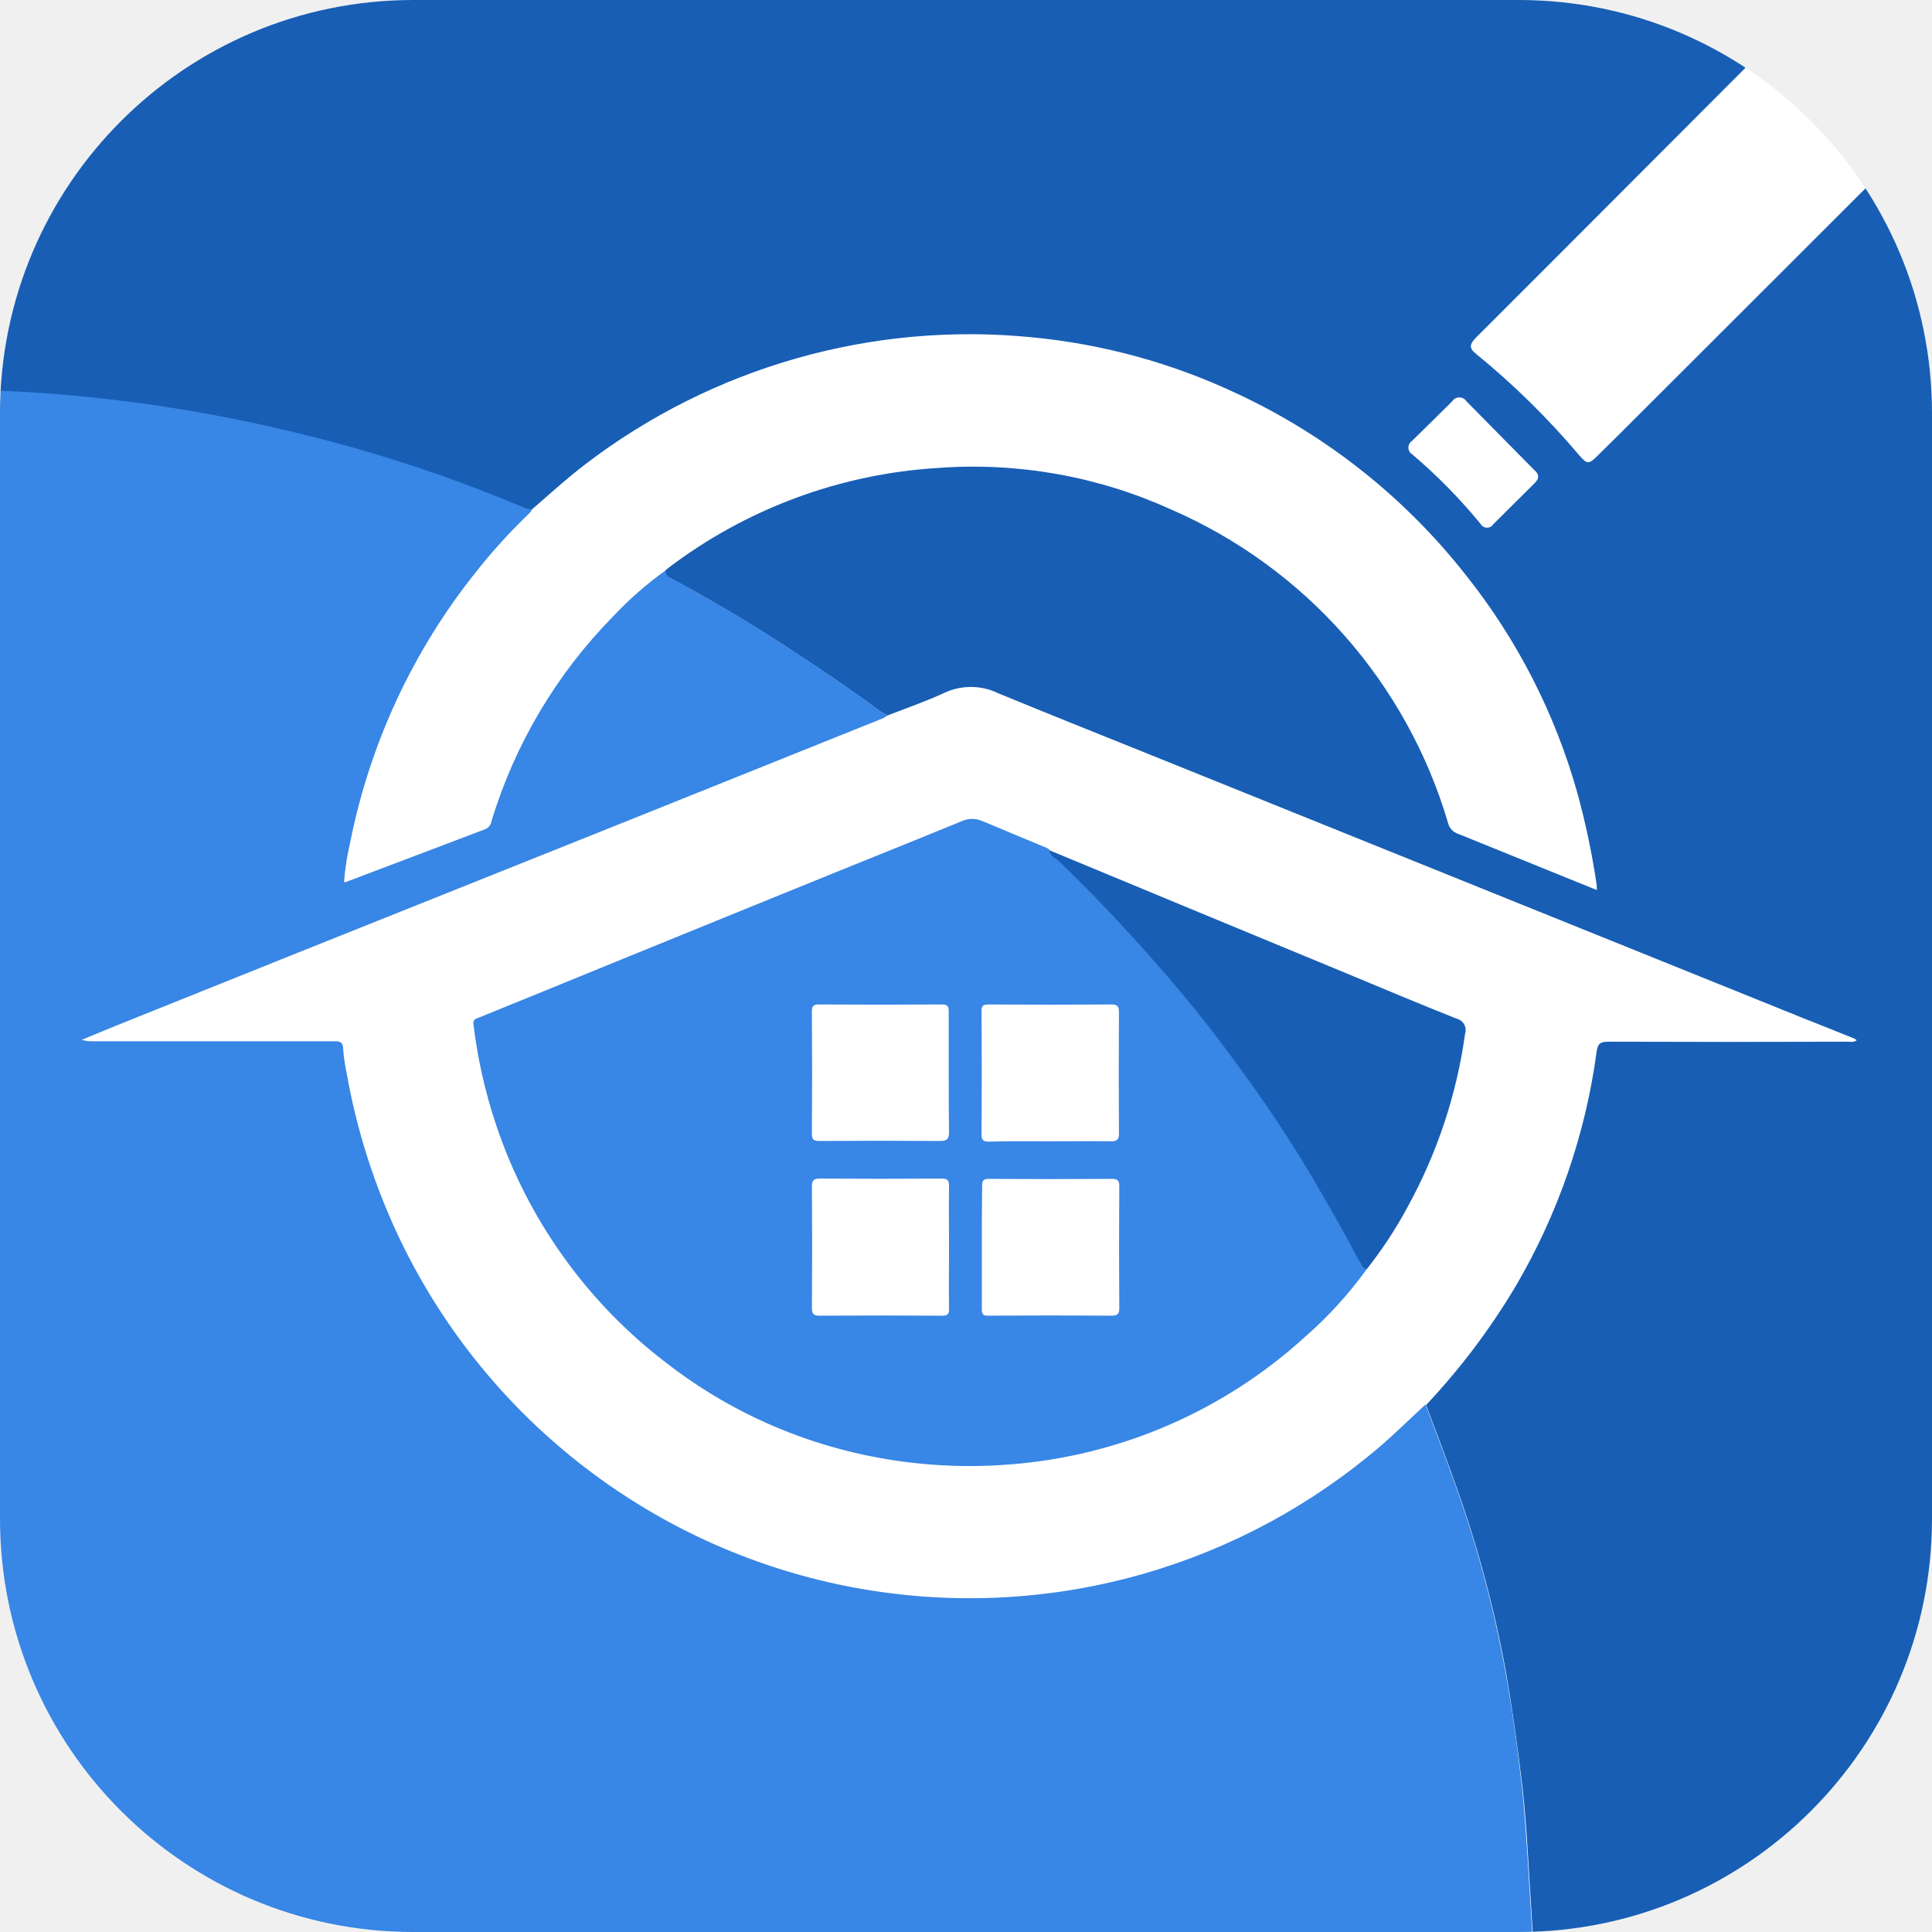
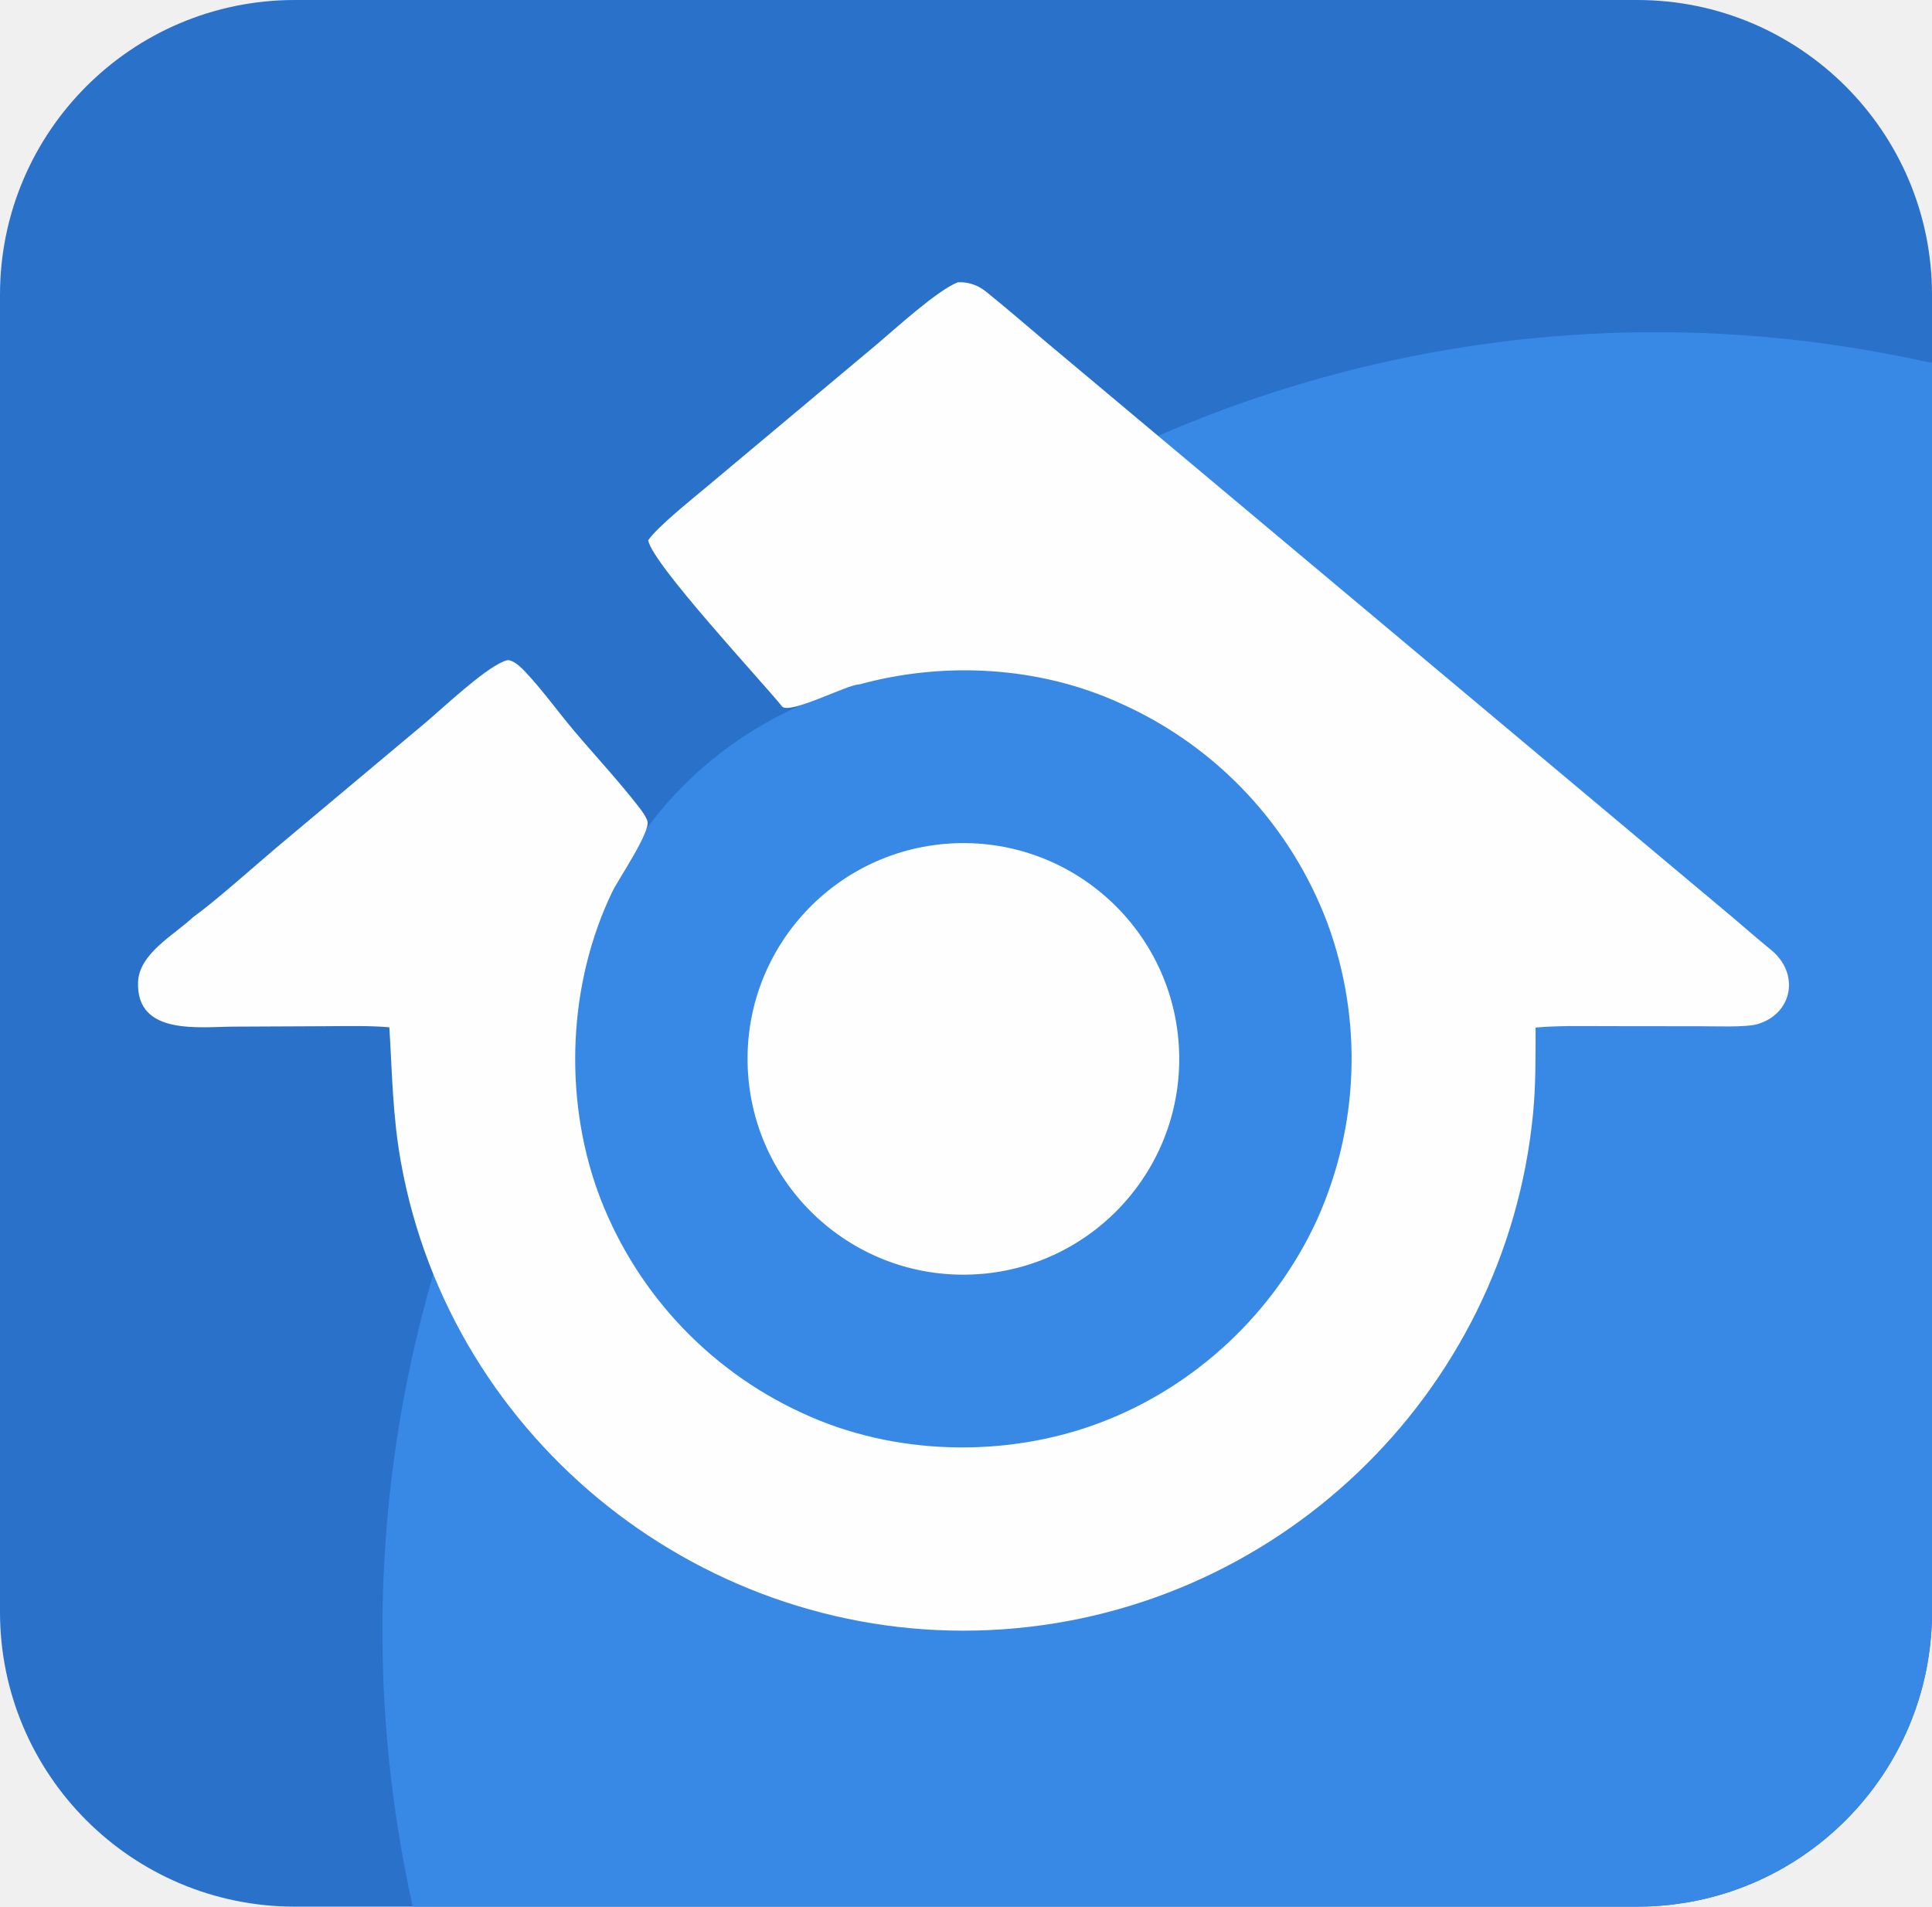
- <svg xmlns="http://www.w3.org/2000/svg" width="308" height="308" viewBox="0 0 308 308" fill="none">
-   <g clip-path="url(#clip0_5739_11251)">
-     <rect width="308" height="308" rx="65.875" fill="white" />
-     <path d="M248.881 309H244.404C244.123 304.664 243.885 300.282 243.603 295.946C243.368 292.271 243.133 288.549 242.708 284.871C241.954 278.651 241.106 272.43 240.022 266.257C238.213 256.388 235.613 246.681 232.248 237.229C230.692 232.799 228.996 228.416 227.346 223.987C232.76 218.239 237.531 211.918 241.576 205.136C248.344 193.634 252.75 180.897 254.534 167.671C254.722 166.209 255.288 166.068 256.512 166.068C269.187 166.115 281.863 166.115 294.538 166.068C295.008 166.068 295.527 166.209 296 165.833C295.874 165.718 295.731 165.623 295.577 165.551C289.686 163.201 283.749 160.84 277.861 158.436C262.311 152.169 246.778 145.903 231.261 139.636L186.729 121.673C177.539 117.951 168.352 114.323 159.21 110.551C157.865 109.885 156.387 109.531 154.886 109.515C153.385 109.499 151.899 109.821 150.54 110.457C147.619 111.825 144.555 112.861 141.541 114.039C140.931 113.791 140.36 113.458 139.844 113.049C135.65 109.938 131.315 107.017 126.933 104.143C120.384 99.808 113.649 95.787 106.727 92.079C106.505 91.992 106.319 91.834 106.2 91.629C106.08 91.423 106.033 91.183 106.066 90.948C106.207 90.854 106.301 90.713 106.442 90.619C118.921 81.113 133.946 75.535 149.605 74.597C162.308 73.669 175.041 75.937 186.642 81.196C197.213 85.782 206.65 92.632 214.285 101.263C221.921 109.894 227.57 120.096 230.833 131.148C230.927 131.564 231.129 131.949 231.417 132.263C231.706 132.577 232.071 132.81 232.478 132.939C237.048 134.777 241.618 136.661 246.19 138.499C248.923 139.629 251.702 140.715 254.578 141.892C254.578 141.482 254.547 141.073 254.484 140.668C253.76 135.869 252.754 131.117 251.47 126.437C247.925 113.79 241.886 101.981 233.707 91.705C223.969 79.3 211.441 69.369 197.142 62.721C186.854 57.873 175.804 54.844 164.482 53.768C139.041 51.254 113.595 58.497 93.289 74.031C90.322 76.294 87.54 78.839 84.713 81.288C84.188 81.281 83.672 81.152 83.205 80.912C81.09 80.063 79.011 79.215 76.891 78.367C67.805 74.843 58.503 71.899 49.044 69.555C40.242 67.334 31.324 65.603 22.331 64.371C14.603 63.334 6.824 62.627 -0.994 62.345C-1.099 55.294 0.096 48.284 2.531 41.666C8.065 26.297 19.308 13.652 33.922 6.358C43.637 1.369 54.43 -1.156 65.35 -0.993C124.014 -0.946 182.693 -0.946 241.388 -0.993C244.755 -1.024 248.122 -0.867 251.472 -0.523C261.091 0.571 270.355 3.756 278.612 8.809C279.552 9.375 279.414 9.657 278.753 10.318C268.528 20.544 258.303 30.786 248.079 41.043L235.398 53.721C234.224 54.896 234.174 55.511 235.304 56.407C241.292 61.289 246.813 66.717 251.796 72.621C253.021 74.031 253.305 74.031 254.67 72.668C256.933 70.452 259.193 68.192 261.456 65.929C273.8 53.582 286.162 41.235 298.54 28.887C299.388 28.038 299.764 28.132 300.377 29.122C304.548 36.065 307.228 43.8 308.246 51.836C308.481 53.58 308.765 55.323 309 57.067V251.037C308.624 251.225 308.765 251.556 308.718 251.838C307.98 260.345 305.373 268.584 301.084 275.967C290.01 294.767 273.472 305.468 251.893 308.53C250.867 308.475 249.841 308.635 248.881 309ZM245.206 75.965C245.206 75.446 244.83 75.164 244.546 74.882L233.801 63.995C233.678 63.799 233.507 63.639 233.305 63.527C233.103 63.416 232.877 63.357 232.646 63.357C232.415 63.357 232.188 63.416 231.986 63.527C231.784 63.639 231.614 63.799 231.491 63.995C229.376 66.109 227.203 68.224 225.084 70.309C224.909 70.426 224.766 70.586 224.669 70.773C224.572 70.96 224.523 71.168 224.528 71.379C224.532 71.59 224.59 71.796 224.695 71.979C224.801 72.161 224.951 72.314 225.131 72.424C229.084 75.781 232.726 79.488 236.014 83.499C236.115 83.683 236.262 83.838 236.442 83.948C236.621 84.057 236.827 84.117 237.037 84.122C237.247 84.126 237.454 84.076 237.639 83.975C237.823 83.874 237.977 83.726 238.086 83.546C240.253 81.379 242.421 79.257 244.588 77.091C244.874 76.764 245.253 76.437 245.206 75.965Z" fill="#185EB4" />
-     <path d="M-0.899 62.252C6.922 62.534 14.697 63.241 22.425 64.278C31.42 65.51 40.34 67.24 49.143 69.462C58.602 71.806 67.904 74.75 76.99 78.274C79.105 79.075 81.219 79.97 83.304 80.819C83.778 81.037 84.29 81.165 84.812 81.195C84.624 81.714 84.152 81.996 83.823 82.37C80.942 85.173 78.251 88.164 75.766 91.323C65.795 103.839 58.961 118.559 55.834 134.254C55.34 136.345 55.01 138.472 54.845 140.615H55.127C62.524 137.835 69.876 135.008 77.272 132.226C77.556 132.126 77.807 131.95 77.998 131.718C78.189 131.485 78.313 131.205 78.355 130.907C82.087 118.608 88.749 107.399 97.768 98.243C100.299 95.538 103.093 93.091 106.109 90.94C106.086 91.174 106.137 91.409 106.256 91.612C106.374 91.815 106.554 91.975 106.769 92.07C113.696 95.792 120.431 99.814 126.976 104.135C131.358 107.009 135.646 109.932 139.887 113.041C140.389 113.469 140.963 113.804 141.583 114.03C141.301 114.171 141.064 114.359 140.782 114.5C132.584 117.799 124.369 121.098 116.139 124.396C101.014 130.474 85.873 136.538 70.717 142.586C53.377 149.514 36.052 156.457 18.743 163.416C16.864 164.17 14.984 164.972 13.041 165.766C13.649 165.954 14.285 166.033 14.921 166.001H53.381C54.183 166.001 54.653 166.142 54.702 167.084C54.783 168.349 54.956 169.605 55.221 170.844C56.839 180.133 59.724 189.156 63.797 197.659C70.668 211.967 80.823 224.448 93.435 234.083C105.542 243.346 119.595 249.737 134.533 252.774C149.471 255.811 164.904 255.414 179.666 251.613C193.694 247.989 206.776 241.383 218.021 232.245C221.273 229.66 224.193 226.732 227.257 223.903C228.902 228.333 230.603 232.715 232.159 237.145C235.524 246.597 238.124 256.305 239.933 266.174C241.064 272.347 241.912 278.567 242.619 284.787C243.042 288.463 243.232 292.185 243.514 295.863C243.796 300.198 244.034 304.581 244.315 308.916H59.319C59.1 308.796 58.861 308.717 58.614 308.681C49.614 307.973 40.856 305.418 32.887 301.176C24.917 296.934 17.907 291.095 12.294 284.024C3.594 273.107 -1.081 259.528 -0.946 245.569C-0.899 185.814 -0.899 126.074 -0.946 66.35C-0.946 64.985 -0.899 63.62 -0.899 62.252Z" fill="#3886E5" />
-     <path d="M217.828 202.401C214.994 206.326 211.722 209.915 208.075 213.098C195.104 224.933 178.555 232.097 161.05 233.456C152.629 234.137 144.153 233.485 135.935 231.524C125.081 228.939 114.909 224.05 106.109 217.189C93.545 207.564 84.143 194.403 79.11 179.396C77.358 174.177 76.142 168.792 75.482 163.327C75.388 162.526 75.858 162.387 76.422 162.196C84.103 159.085 91.783 155.929 99.415 152.818C110.771 148.2 122.173 143.533 133.576 138.916C140.127 136.277 146.675 133.638 153.226 130.952C153.736 130.705 154.294 130.57 154.86 130.553C155.427 130.537 155.991 130.641 156.515 130.858C160.002 132.32 163.536 133.779 167.023 135.24C167.117 135.287 167.211 135.428 167.305 135.475C167.446 136.465 168.388 136.747 169.001 137.355C173.949 142.257 178.707 147.298 183.374 152.435C188.369 158.043 193.081 163.887 197.509 169.965C201.738 175.81 205.754 181.746 209.431 187.968C211.928 192.163 214.332 196.404 216.592 200.74C216.787 201.427 217.227 202.018 217.828 202.401ZM151.247 171.11V161.261C151.247 160.413 151.059 160.131 150.164 160.131C143.615 160.178 137.065 160.178 130.514 160.131C129.619 160.131 129.431 160.46 129.431 161.261C129.478 167.764 129.478 174.266 129.431 180.766C129.431 181.755 129.807 181.896 130.655 181.896C137.063 181.849 143.519 181.849 149.922 181.896C151.052 181.896 151.29 181.52 151.29 180.486C151.247 177.379 151.247 174.268 151.247 171.11ZM167.314 181.948C170.603 181.948 173.865 181.901 177.161 181.948C178.056 181.948 178.385 181.666 178.385 180.773C178.338 174.317 178.338 167.813 178.385 161.358C178.385 160.462 178.15 160.133 177.211 160.133C170.662 160.18 164.111 160.18 157.514 160.133C156.713 160.133 156.478 160.368 156.478 161.17C156.525 167.721 156.525 174.27 156.478 180.869C156.478 181.717 156.76 181.999 157.608 181.999C160.862 181.903 164.107 181.948 167.314 181.948ZM151.294 198.912C151.294 195.622 151.247 192.363 151.294 189.063C151.294 188.123 151.012 187.888 150.12 187.888C143.665 187.935 137.161 187.935 130.707 187.888C129.718 187.888 129.436 188.17 129.436 189.16C129.483 195.615 129.483 202.119 129.436 208.575C129.436 209.515 129.765 209.75 130.66 209.75C137.161 209.703 143.665 209.703 150.214 209.75C151.062 209.75 151.344 209.468 151.297 208.619C151.247 205.419 151.294 202.164 151.294 198.912ZM156.525 198.865V208.709C156.525 209.463 156.713 209.792 157.561 209.745C164.11 209.698 170.66 209.698 177.211 209.745C178.15 209.745 178.435 209.463 178.435 208.57C178.388 202.067 178.388 195.565 178.435 189.065C178.435 188.217 178.153 187.935 177.305 187.935C170.755 187.982 164.205 187.982 157.655 187.935C156.76 187.935 156.572 188.217 156.572 189.065C156.527 192.318 156.525 195.615 156.525 198.865Z" fill="#3886E5" />
-     <path d="M217.828 202.401C217.123 202.072 216.888 201.414 216.555 200.801C214.292 196.465 211.844 192.224 209.393 188.029C205.718 181.809 201.712 175.824 197.471 170.026C193.063 163.944 188.345 158.093 183.336 152.496C178.718 147.312 173.927 142.286 168.963 137.417C168.35 136.85 167.408 136.521 167.267 135.537C183.146 142.134 199.025 148.713 214.905 155.276C220.655 157.68 226.402 160.084 232.199 162.392C232.452 162.45 232.69 162.56 232.898 162.716C233.107 162.871 233.281 163.068 233.409 163.294C233.538 163.52 233.618 163.77 233.645 164.028C233.672 164.287 233.645 164.548 233.566 164.796C232.219 174.501 229.104 183.877 224.377 192.459C222.493 195.962 220.302 199.287 217.828 202.401Z" fill="#185EB4" />
+ <svg xmlns="http://www.w3.org/2000/svg" width="308" height="304" viewBox="0 0 308 304" fill="none">
+   <g clip-path="url(#clip0_114_1867)">
+     <rect width="308" height="304" rx="47" fill="#2A71C9" />
+     <path d="M136.243 109.248C141.907 97.224 148.982 89.614 160.203 82.362C169.07 76.632 179.91 71.318 189.692 67.372C220.606 54.915 254.155 50.429 287.256 54.326C294.541 55.178 300.883 56.351 307.999 57.857V260.304C307.465 263.648 307.36 265.716 306.458 269.173C303.667 279.595 297.376 288.74 288.643 295.072C283.248 299.006 277.069 301.73 270.525 303.057C268.686 303.431 266.203 303.628 264.618 304H65.794C58.177 269.725 59.583 234.059 69.873 200.489C73.823 187.607 78.484 175.18 87.146 164.742C87.692 163.815 91.379 160.342 91.544 159.543C92.65 154.2 93.928 149.19 96.128 144.185C103.856 126.606 118.047 114.742 136.243 109.248Z" fill="#3888E6" />
+     <path d="M152.7 45.01C154.412 44.915 155.946 45.486 157.264 46.553C160.498 49.173 163.68 51.914 166.857 54.606L181.315 66.725L229.142 106.81L264.703 136.616L276.224 146.272C278.121 147.864 280.253 149.769 282.286 151.405C286.994 155.195 285.809 161.67 280.11 163.31C278.316 163.828 273.233 163.618 271.005 163.628L255.631 163.611C252.131 163.603 248.265 163.524 244.803 163.838C244.798 168.41 244.844 172.973 244.404 177.529C240.058 222.518 203.11 257.769 157.833 259.899C112.558 262.032 71.966 230.033 63.918 185.328C62.588 177.94 62.529 171.207 62.071 163.796C59.009 163.514 55.043 163.609 51.937 163.622L37.326 163.69C31.683 163.717 21.782 165.114 22.004 156.675C22.125 152.047 27.682 149.146 30.84 146.186C34.255 143.763 40.82 137.885 44.188 135.042L67.625 115.4C70.642 112.862 77.048 106.762 80.336 105.437C80.812 105.245 81.083 105.183 81.567 105.396C82.426 105.774 83.142 106.479 83.777 107.155C86.51 110.064 88.88 113.384 91.453 116.44C94.922 120.559 98.66 124.544 101.949 128.803C102.428 129.422 102.938 130.137 103.199 130.878C103.793 132.569 98.582 140.165 97.601 142.205C90.599 156.766 89.84 174.632 95.241 189.821C100.92 205.519 112.653 218.285 127.818 225.267C142.487 232.134 160.446 232.526 175.491 226.799C190.711 221.003 203.16 209.258 209.934 194.54C216.666 179.619 217.285 162.656 211.657 147.283C205.817 131.658 193.961 119.022 178.739 112.194C165.816 106.253 150.659 105.374 136.951 109.135C135.183 109.092 125.803 114.033 124.663 112.62C121.378 108.545 103.942 89.844 103.333 86.14C104.858 83.961 110.176 79.706 112.51 77.747L124.931 67.346L139.917 54.788C142.81 52.353 149.451 46.259 152.7 45.01Z" fill="#FEFEFE" />
+     <path d="M152.222 134.455C171.181 133.704 187.17 148.439 187.964 167.394C188.758 186.35 174.057 202.371 155.101 203.206C136.085 204.046 120.001 189.289 119.205 170.274C118.408 151.259 133.202 135.209 152.222 134.455Z" fill="#FEFEFE" />
  </g>
  <defs>
-     <clipPath id="clip0_5739_11251">
-       <rect width="308" height="308" rx="65.875" fill="white" />
+     <clipPath id="clip0_114_1867">
+       <rect width="308" height="304" rx="47" fill="white" />
    </clipPath>
  </defs>
</svg>
